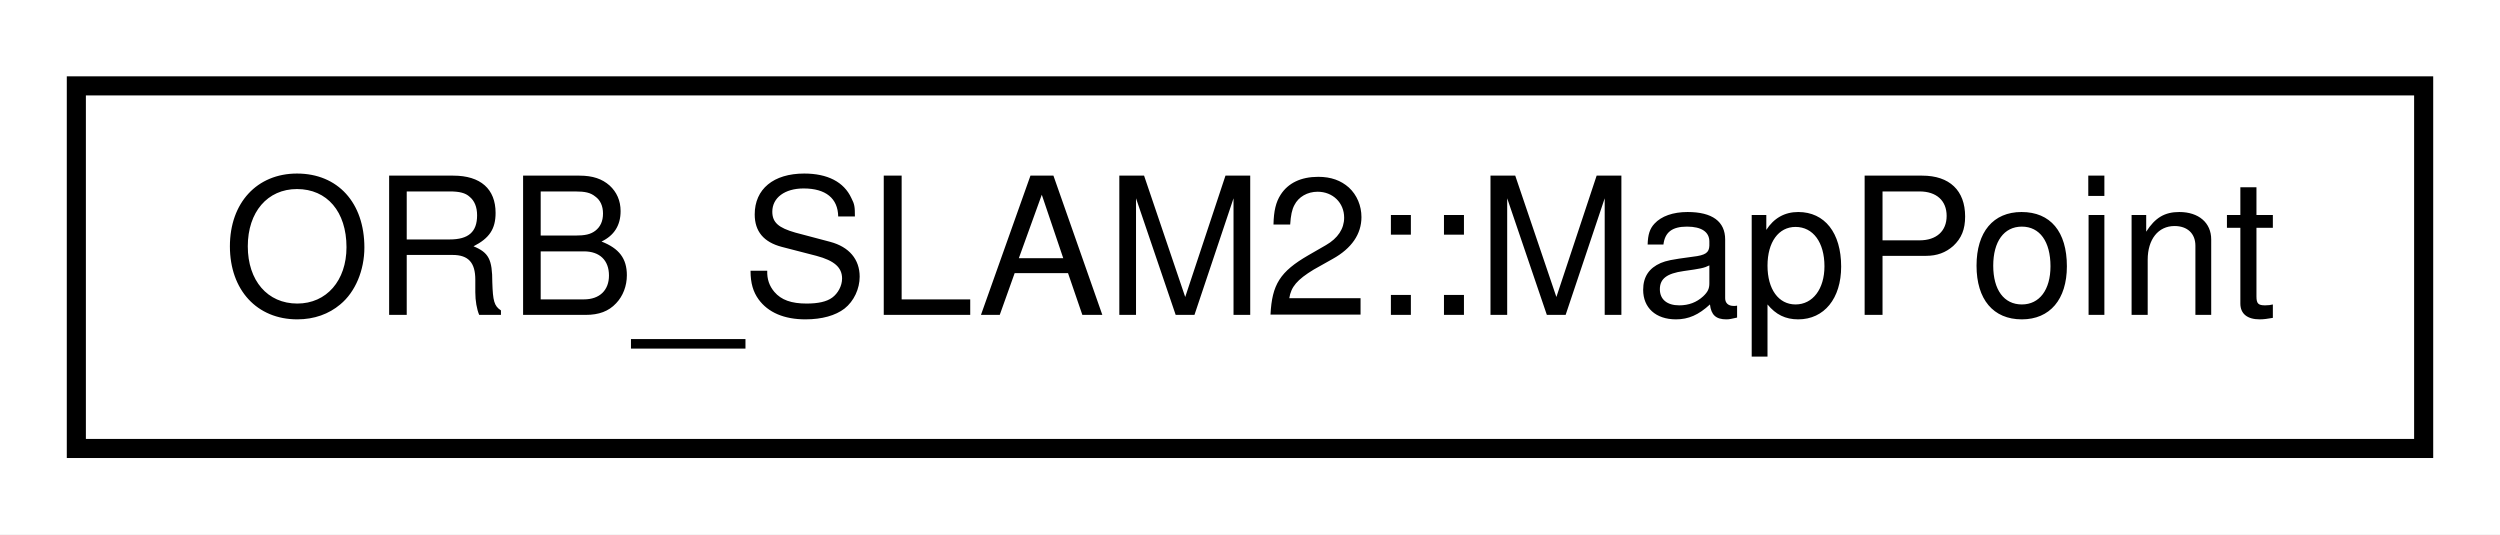
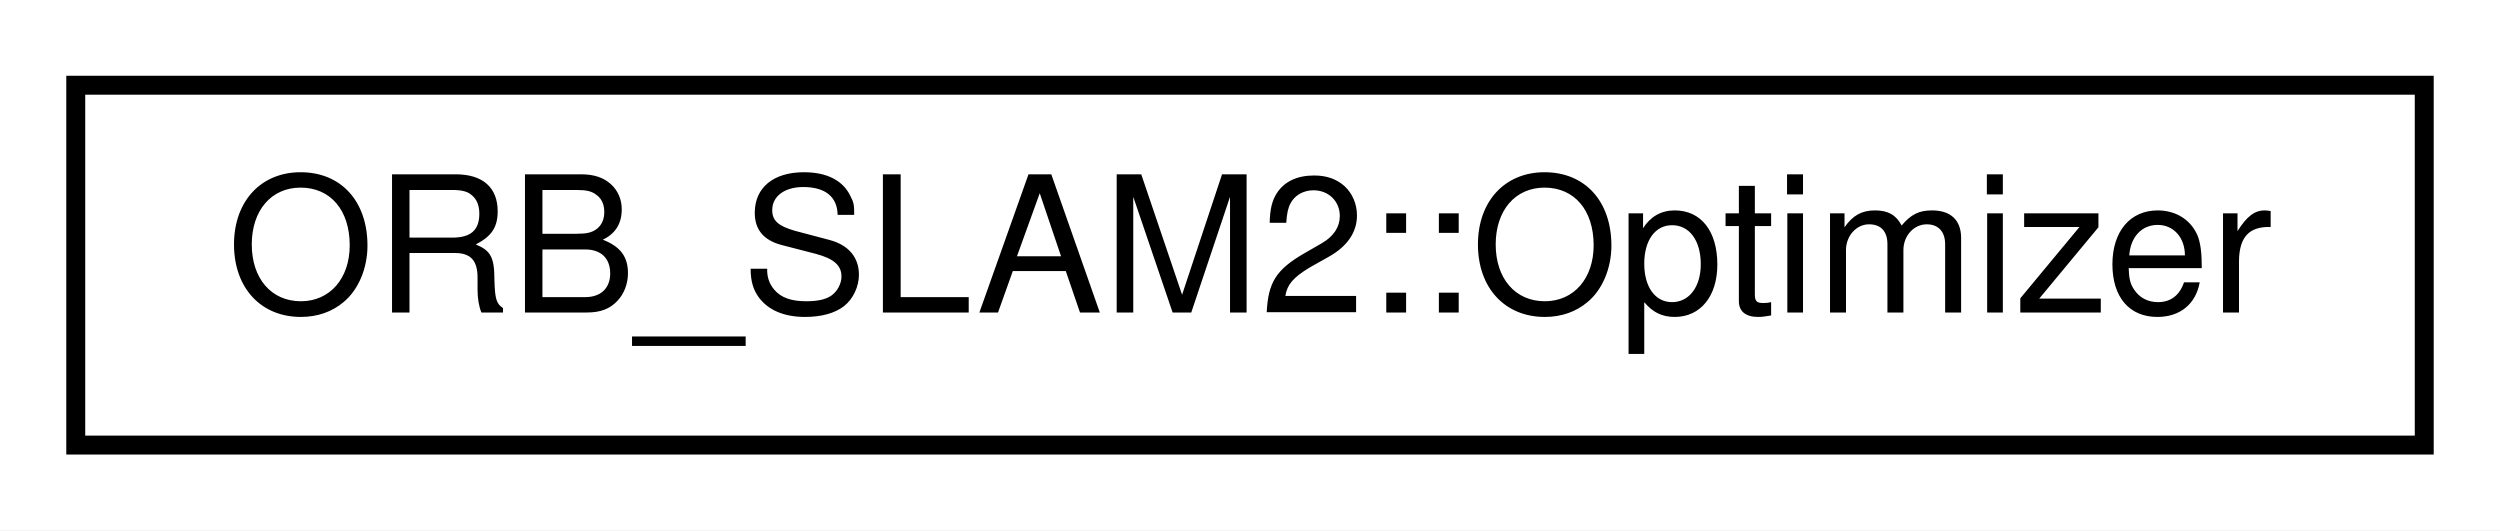
- <svg xmlns="http://www.w3.org/2000/svg" xmlns:xlink="http://www.w3.org/1999/xlink" width="131pt" height="28pt" viewBox="0.00 0.00 131.00 28.00">
+ <svg xmlns="http://www.w3.org/2000/svg" xmlns:xlink="http://www.w3.org/1999/xlink" width="132pt" height="28pt" viewBox="0.00 0.00 132.00 28.00">
  <g id="graph0" class="graph" transform="scale(1 1) rotate(0) translate(4 24)">
-     <polygon fill="white" stroke="none" points="-4,4 -4,-24 127,-24 127,4 -4,4" />
+     <polygon fill="#ffffff" stroke="transparent" points="-4,4 -4,-24 128,-24 128,4 -4,4" />
    <g id="node1" class="node">
      <g id="a_node1">
-         <a xlink:href="class_o_r_b___s_l_a_m2_1_1_map_point.html" target="_top" xlink:title="Cada instancia representa un mapa 3D en el sistema de referencia del mapa. ">
-           <polygon fill="white" stroke="black" points="0,-0.5 0,-19.5 123,-19.5 123,-0.5 0,-0.5" />
-           <text text-anchor="middle" x="61.5" y="-7.5" font-family="Helvetica,sans-Serif" font-size="10.00">ORB_SLAM2::MapPoint</text>
+         <a xlink:href="class_o_r_b___s_l_a_m2_1_1_optimizer.html" target="_top" xlink:title="Optimizer concentra todas las operaciones con g2o. ">
+           <polygon fill="#ffffff" stroke="#000000" points="0,-.5 0,-19.5 124,-19.5 124,-.5 0,-.5" />
+           <text text-anchor="middle" x="62" y="-7.5" font-family="Helvetica,sans-Serif" font-size="10.00" fill="#000000">ORB_SLAM2::Optimizer</text>
        </a>
      </g>
    </g>
  </g>
</svg>
